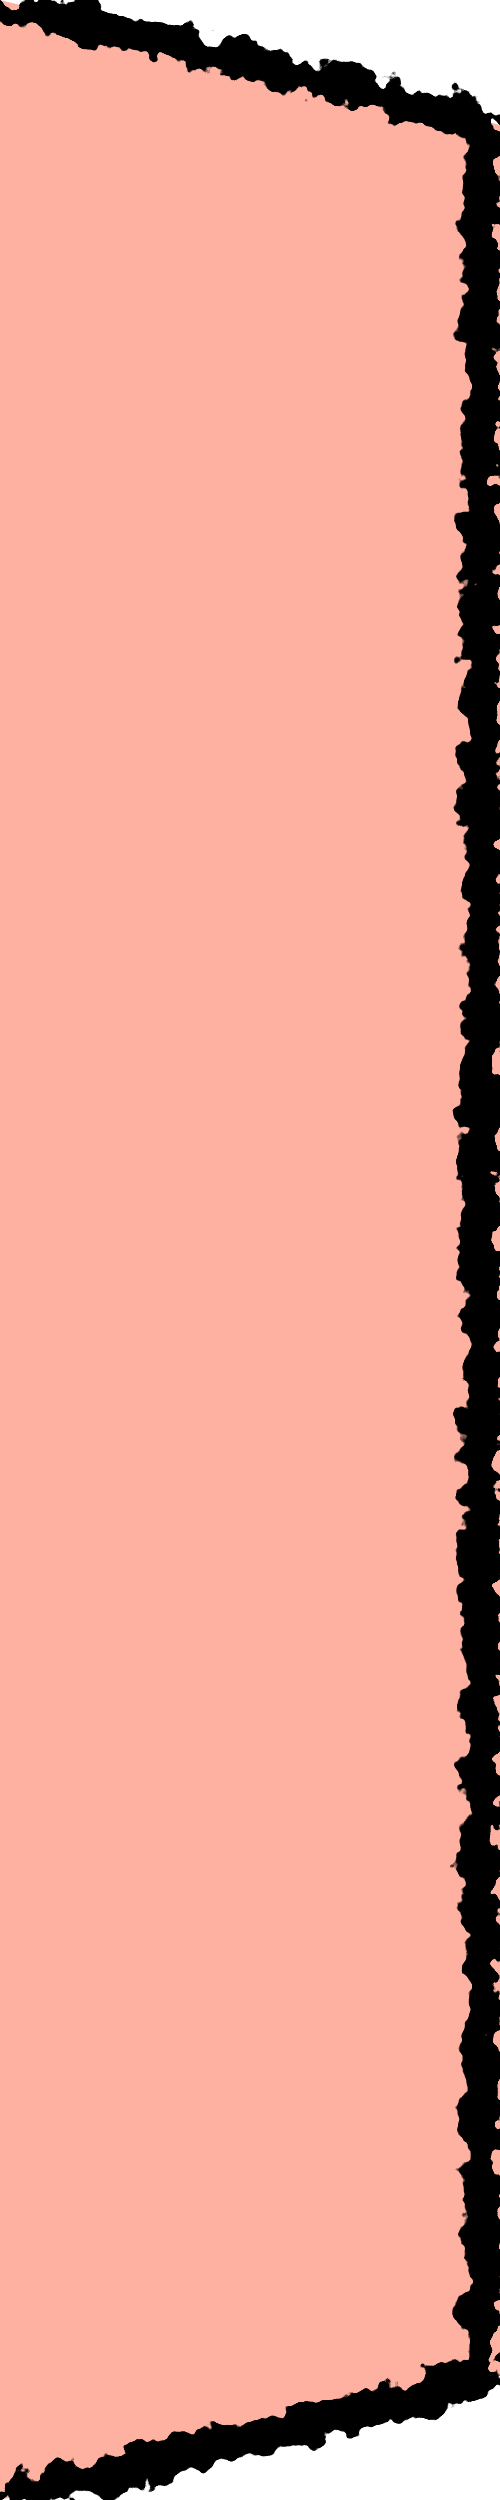
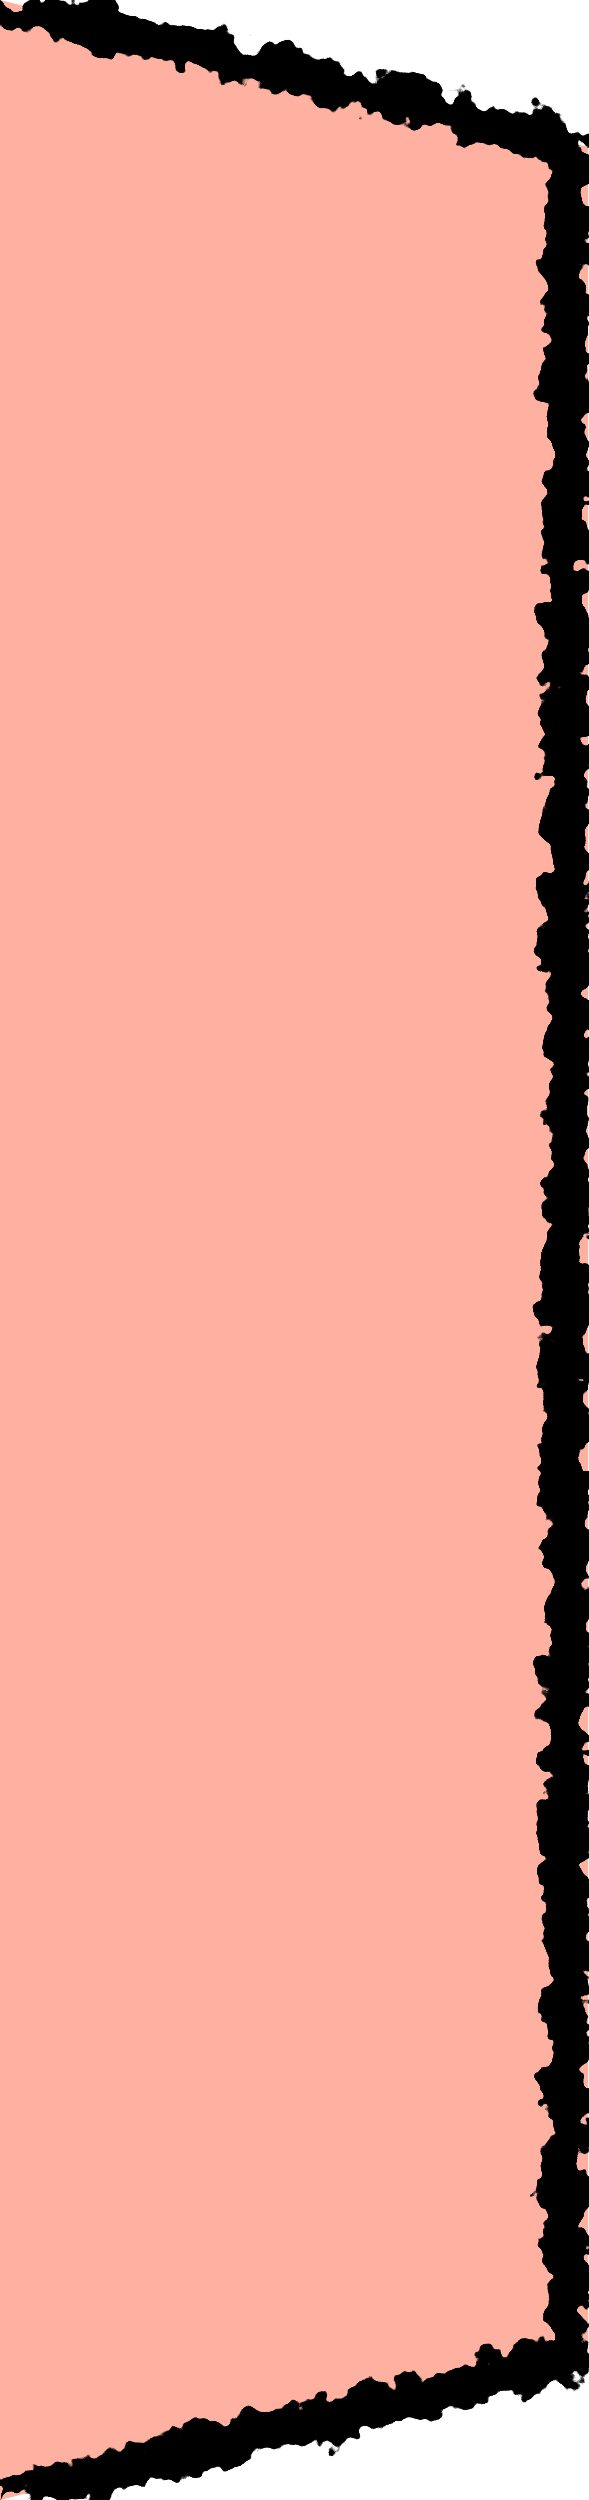
- <svg xmlns="http://www.w3.org/2000/svg" width="40px" height="200px" viewBox="0 0 40 200">
-   <polygon fill="#ffb1a1" points="0,0 40,10 40,190 0,200" />
-   <line x1="40" y1="10" x2="40" y2="190" stroke="#000000" stroke-width="6" filter="url(#sketchy)" />
+ <svg xmlns="http://www.w3.org/2000/svg" width="40px" height="170px" viewBox="0 0 40 170">
+   <polygon fill="#ffb1a1" points="0,0 40,10 40,160 0,170" />
+   <line x1="40" y1="10" x2="40" y2="160" stroke="#000000" stroke-width="6" filter="url(#sketchy)" />
  <line x1="0" y1="0" x2="40" y2="10" stroke="#000000" stroke-width="3" filter="url(#sketchy)" />
-   <line x1="40" y1="190" x2="0" y2="200" stroke="#000000" stroke-width="3" filter="url(#sketchy)" />
+   <line x1="40" y1="160" x2="0" y2="170" stroke="#000000" stroke-width="3" filter="url(#sketchy)" />
  <defs>
    <filter id="sketchy" filterUnits="userSpaceOnUse">
      <feTurbulence type="fractalNoise" baseFrequency="0.5" numOctaves="3" result="noise" />
      <feDisplacementMap in="SourceGraphic" in2="noise" scale="3" xChannelSelector="R" yChannelSelector="G" />
    </filter>
  </defs>
</svg>
